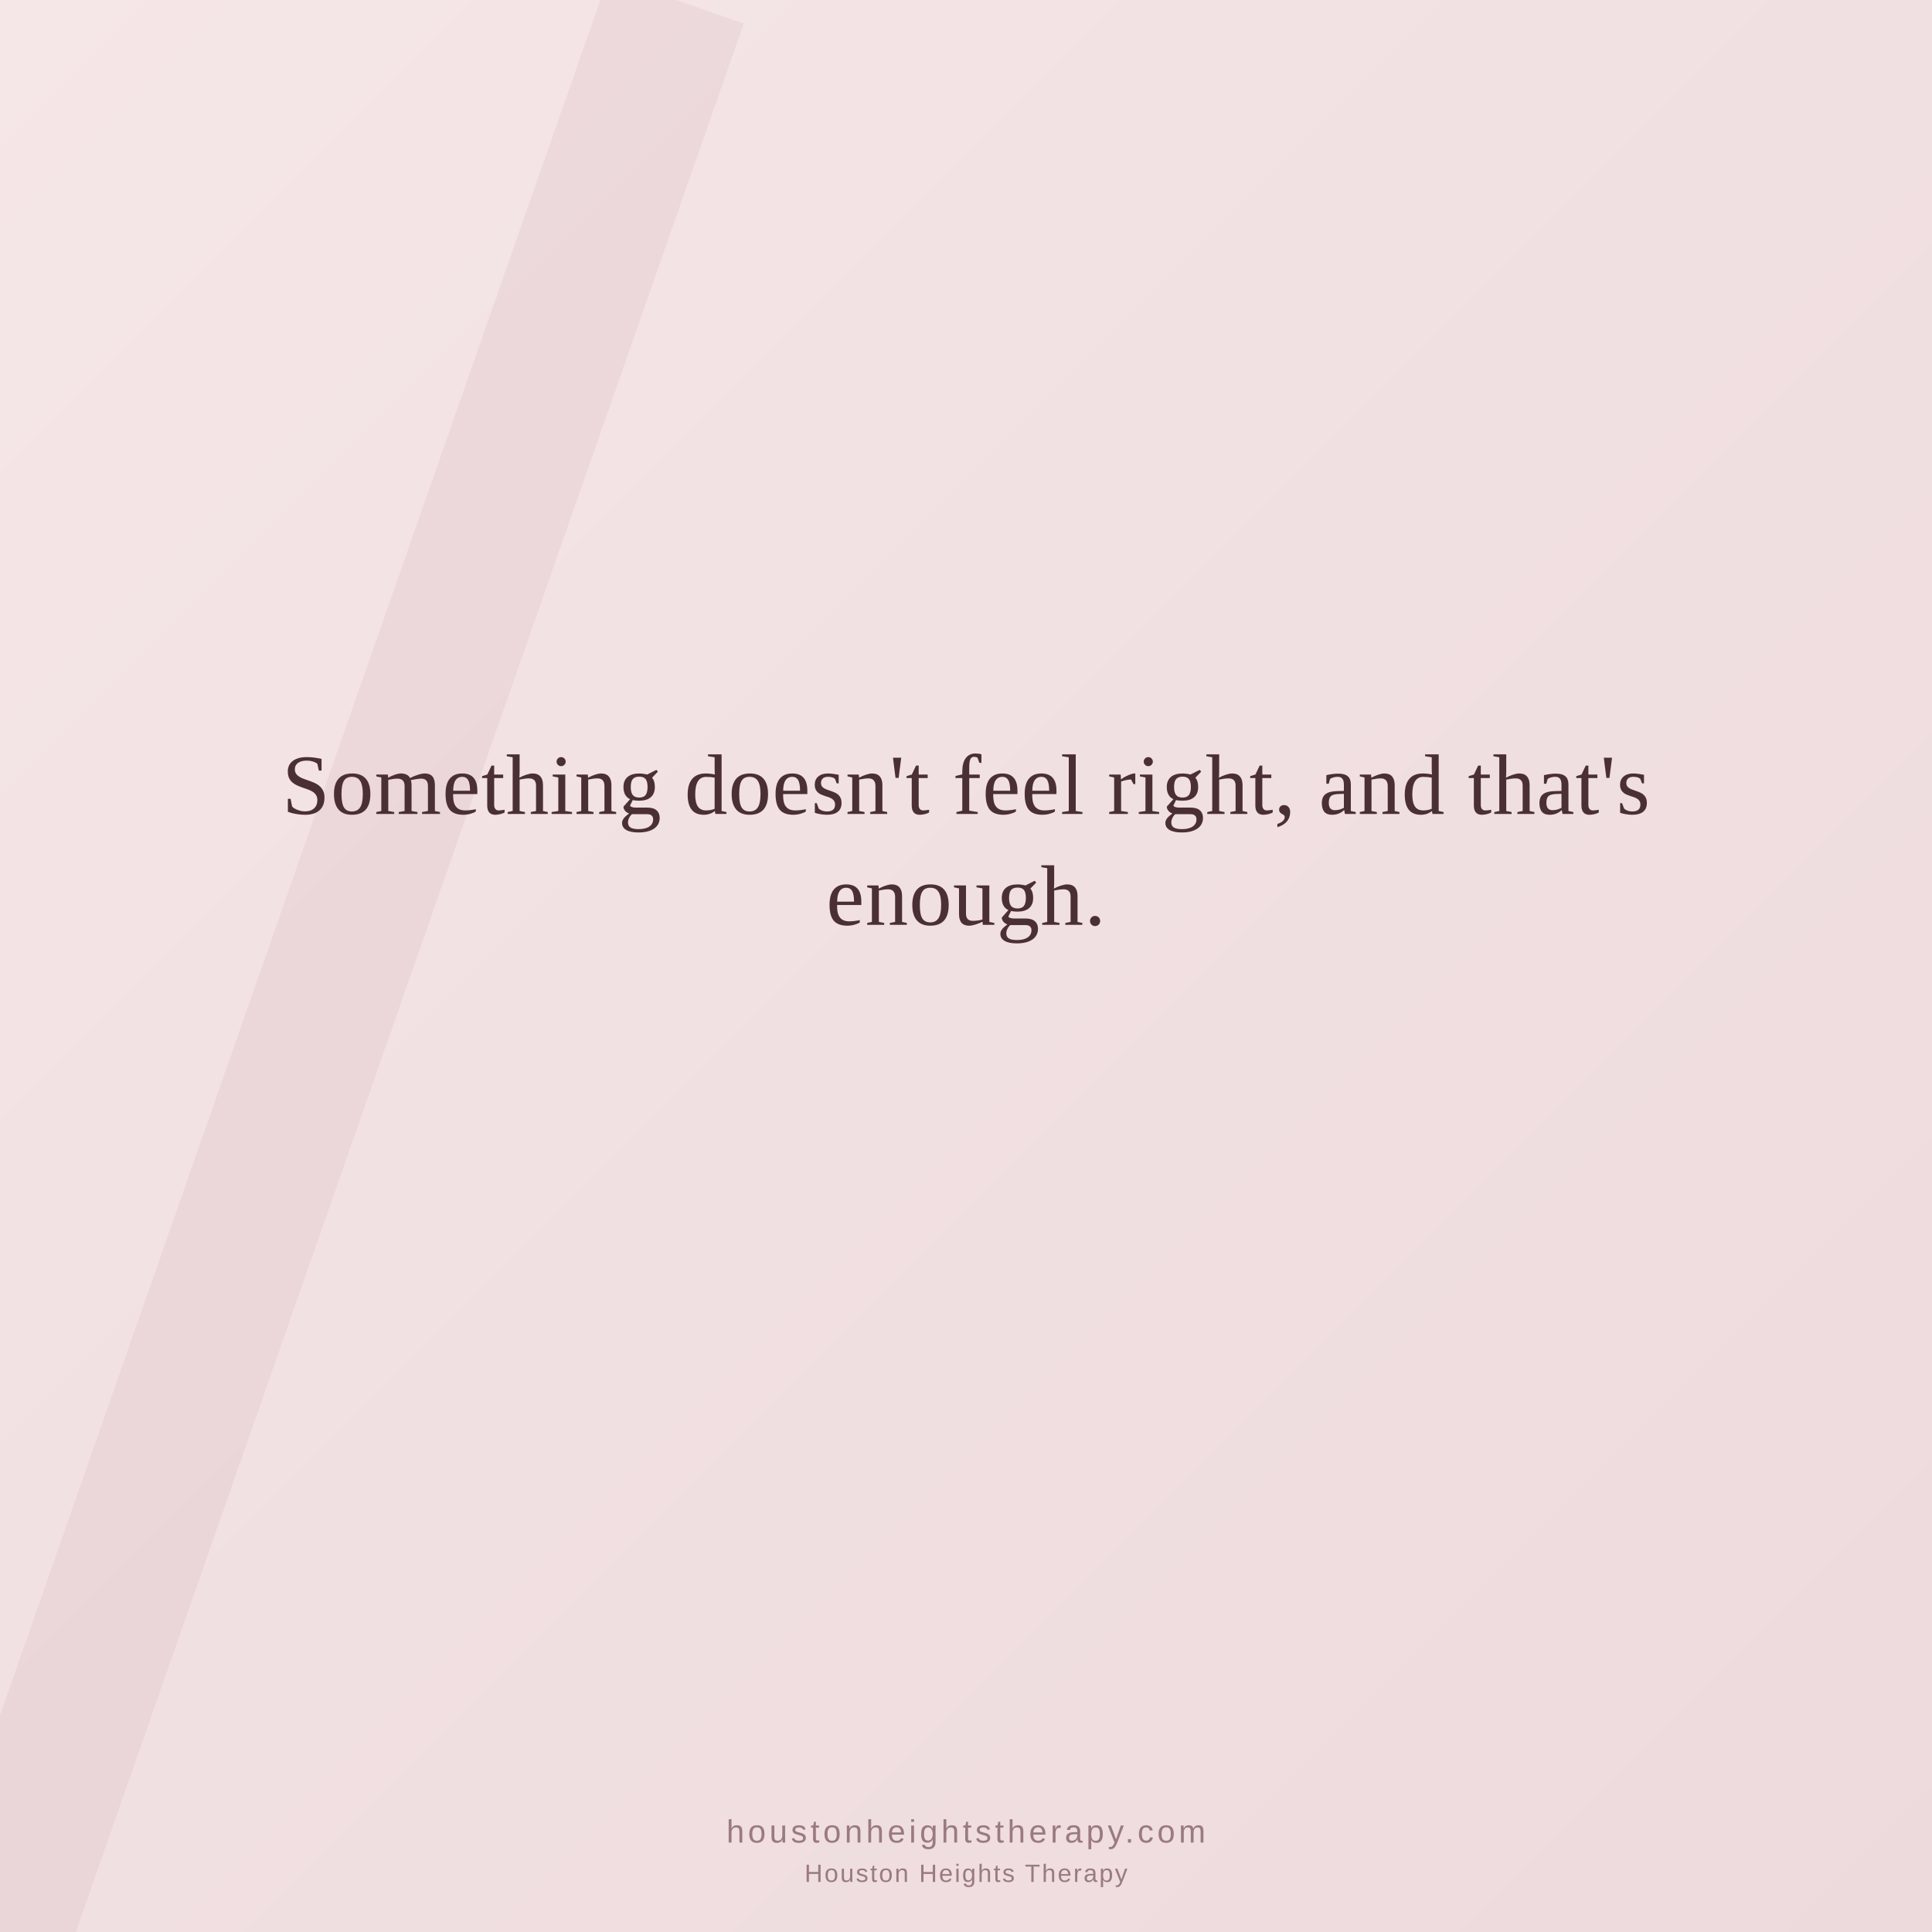
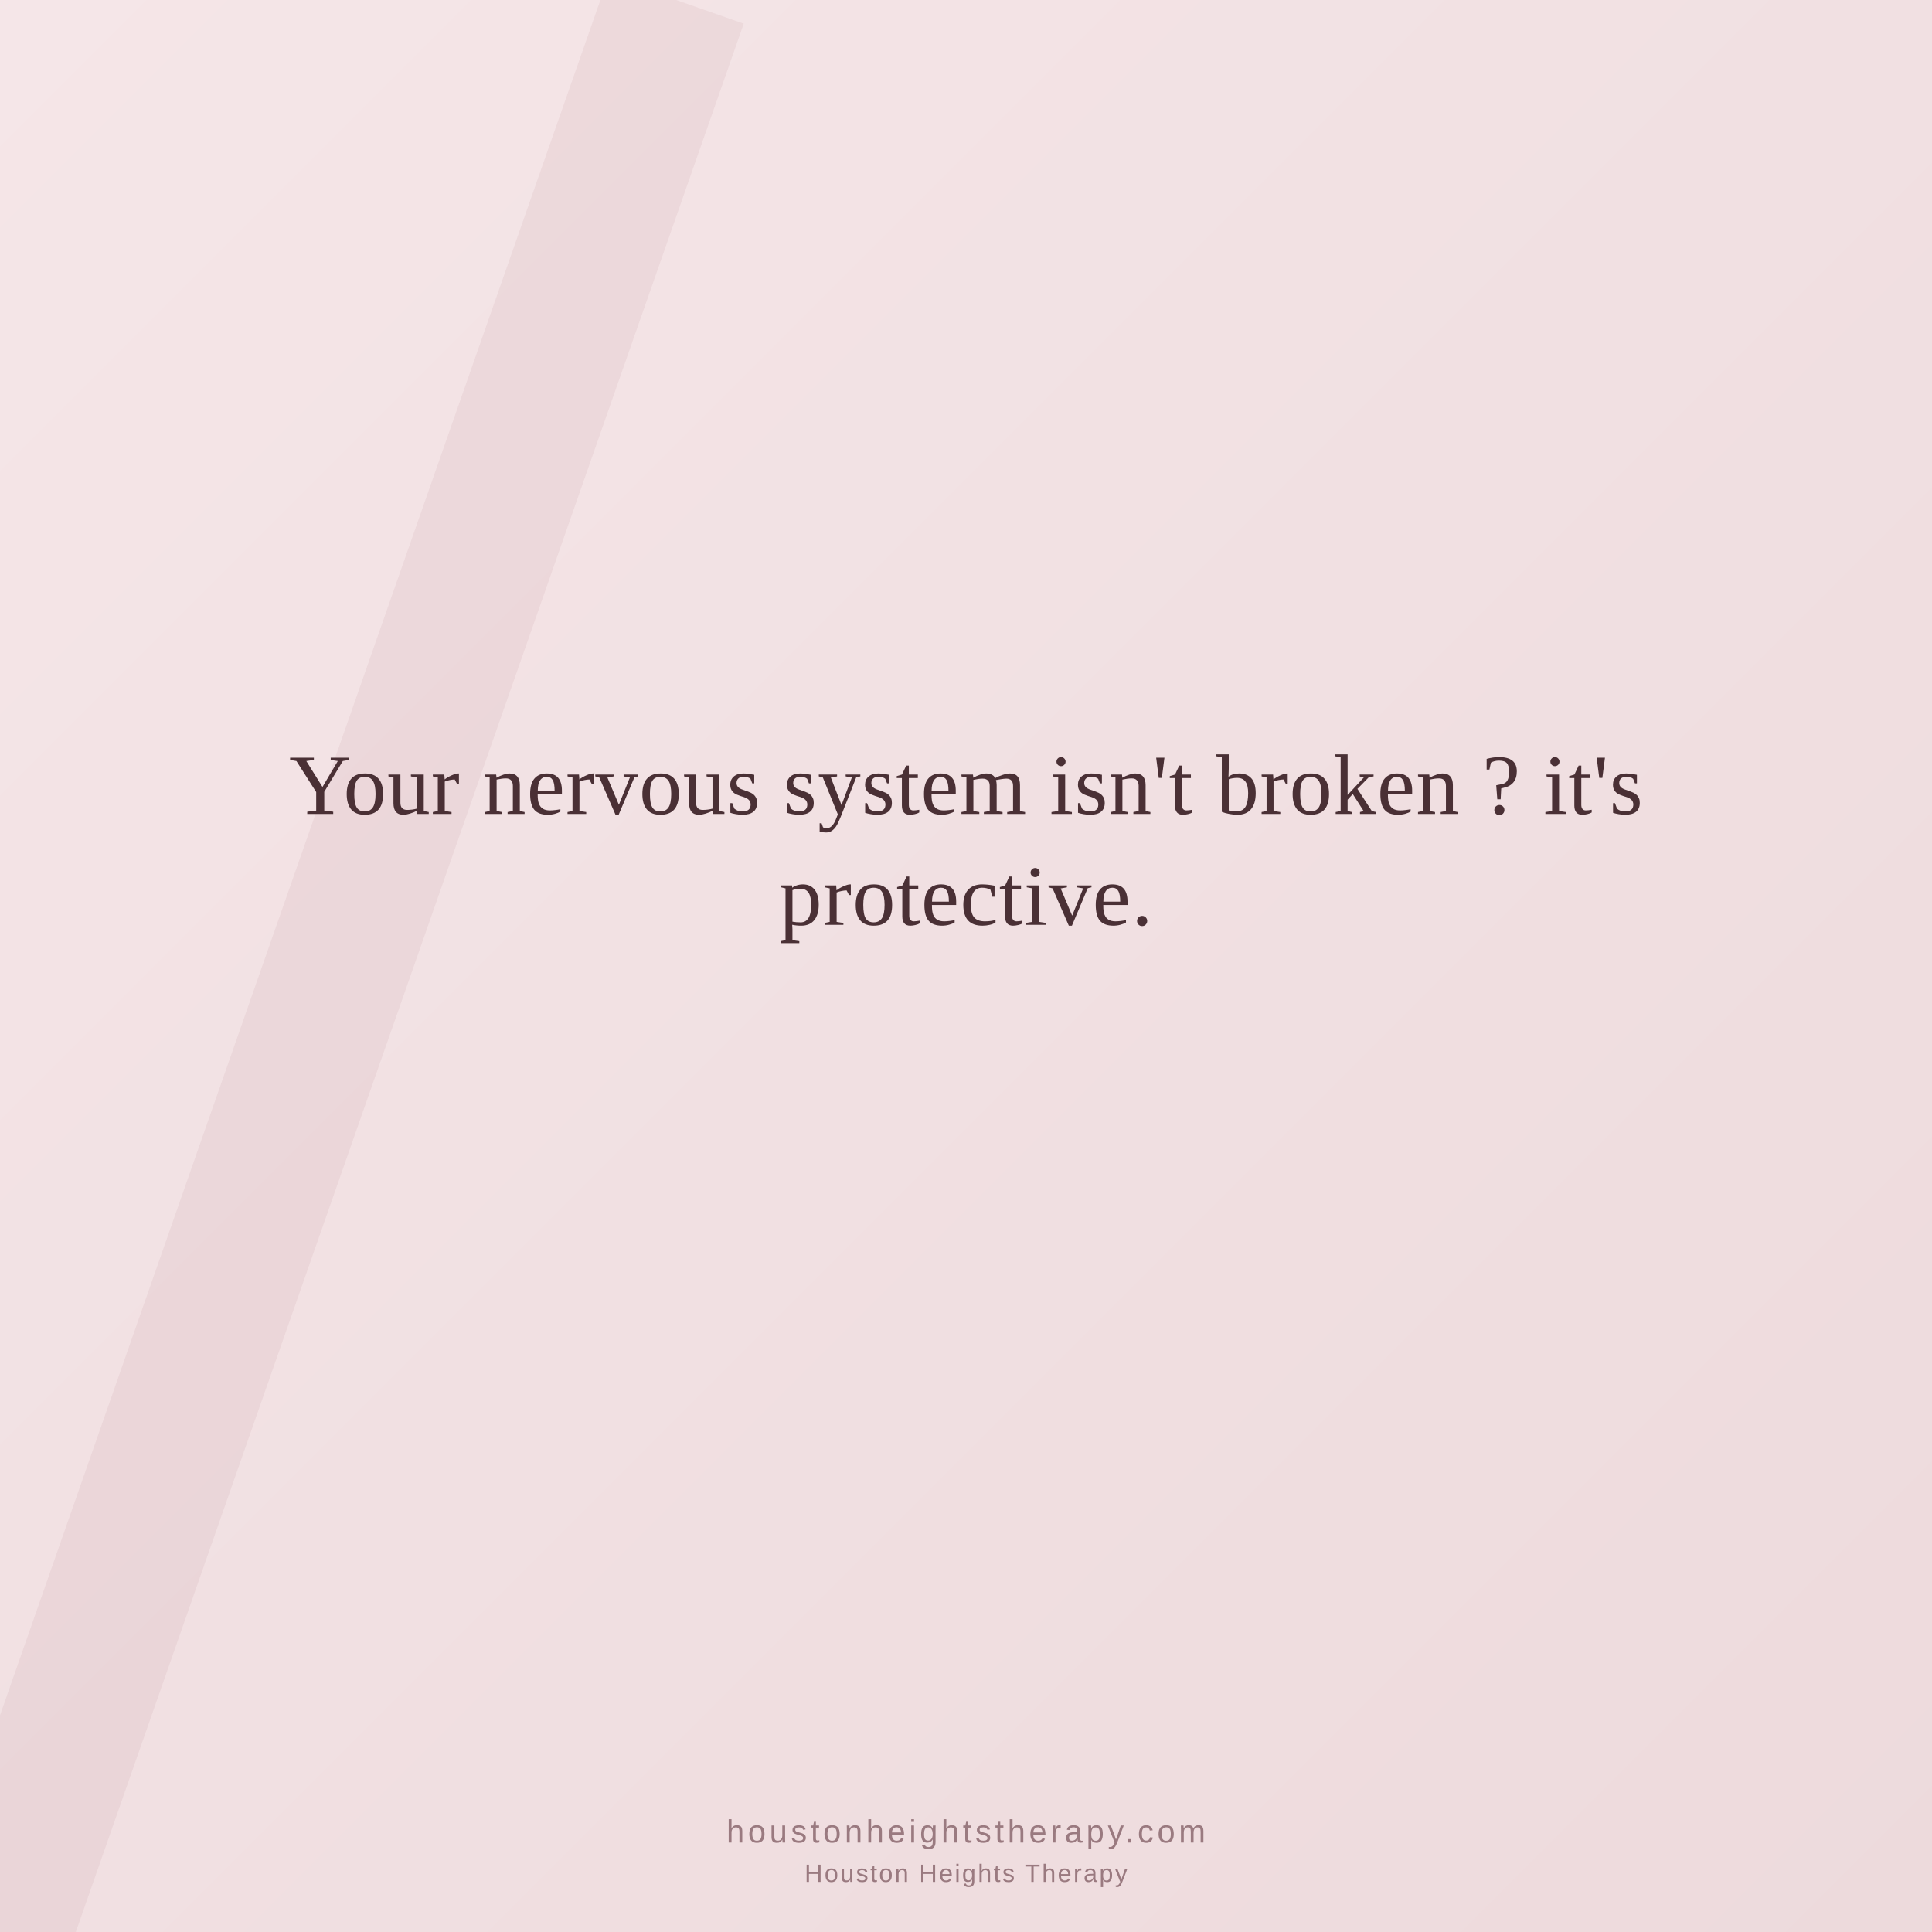
<svg xmlns="http://www.w3.org/2000/svg" viewBox="0 0 1080 1080" width="1080" height="1080">
  <defs>
    <linearGradient id="bg4" x1="0%" y1="0%" x2="100%" y2="100%">
      <stop offset="0%" stop-color="#F5E6E8" />
      <stop offset="100%" stop-color="#EDDADC" />
    </linearGradient>
  </defs>
  <rect width="1080" height="1080" fill="url(#bg4)" />
  <line x1="0" y1="1080" x2="378" y2="0" stroke="rgba(176,112,128,0.1)" stroke-width="80" />
  <g>
-     <text x="540" y="455" font-family="'Georgia', 'Times New Roman', serif" font-size="48" font-weight="normal" fill="#4A3035" text-anchor="middle" letter-spacing="0.5">Something doesn't feel right, and that's</text>
-     <text x="540" y="517" font-family="'Georgia', 'Times New Roman', serif" font-size="48" font-weight="normal" fill="#4A3035" text-anchor="middle" letter-spacing="0.5">enough.</text>
+     <text x="540" y="455" font-family="'Georgia', 'Times New Roman', serif" font-size="48" font-weight="normal" fill="#4A3035" text-anchor="middle" letter-spacing="0.5">Your nervous system isn't broken ? it's</text>
+     <text x="540" y="517" font-family="'Georgia', 'Times New Roman', serif" font-size="48" font-weight="normal" fill="#4A3035" text-anchor="middle" letter-spacing="0.5">protective.</text>
  </g>
  <text x="540" y="1030" font-family="'Helvetica Neue', 'Arial', sans-serif" font-size="18" fill="#9A7A80" text-anchor="middle" letter-spacing="2">houstonheightstherapy.com</text>
  <text x="540" y="1052" font-family="'Helvetica Neue', 'Arial', sans-serif" font-size="14" fill="#9A7A80" text-anchor="middle" letter-spacing="1">Houston Heights Therapy</text>
</svg>
